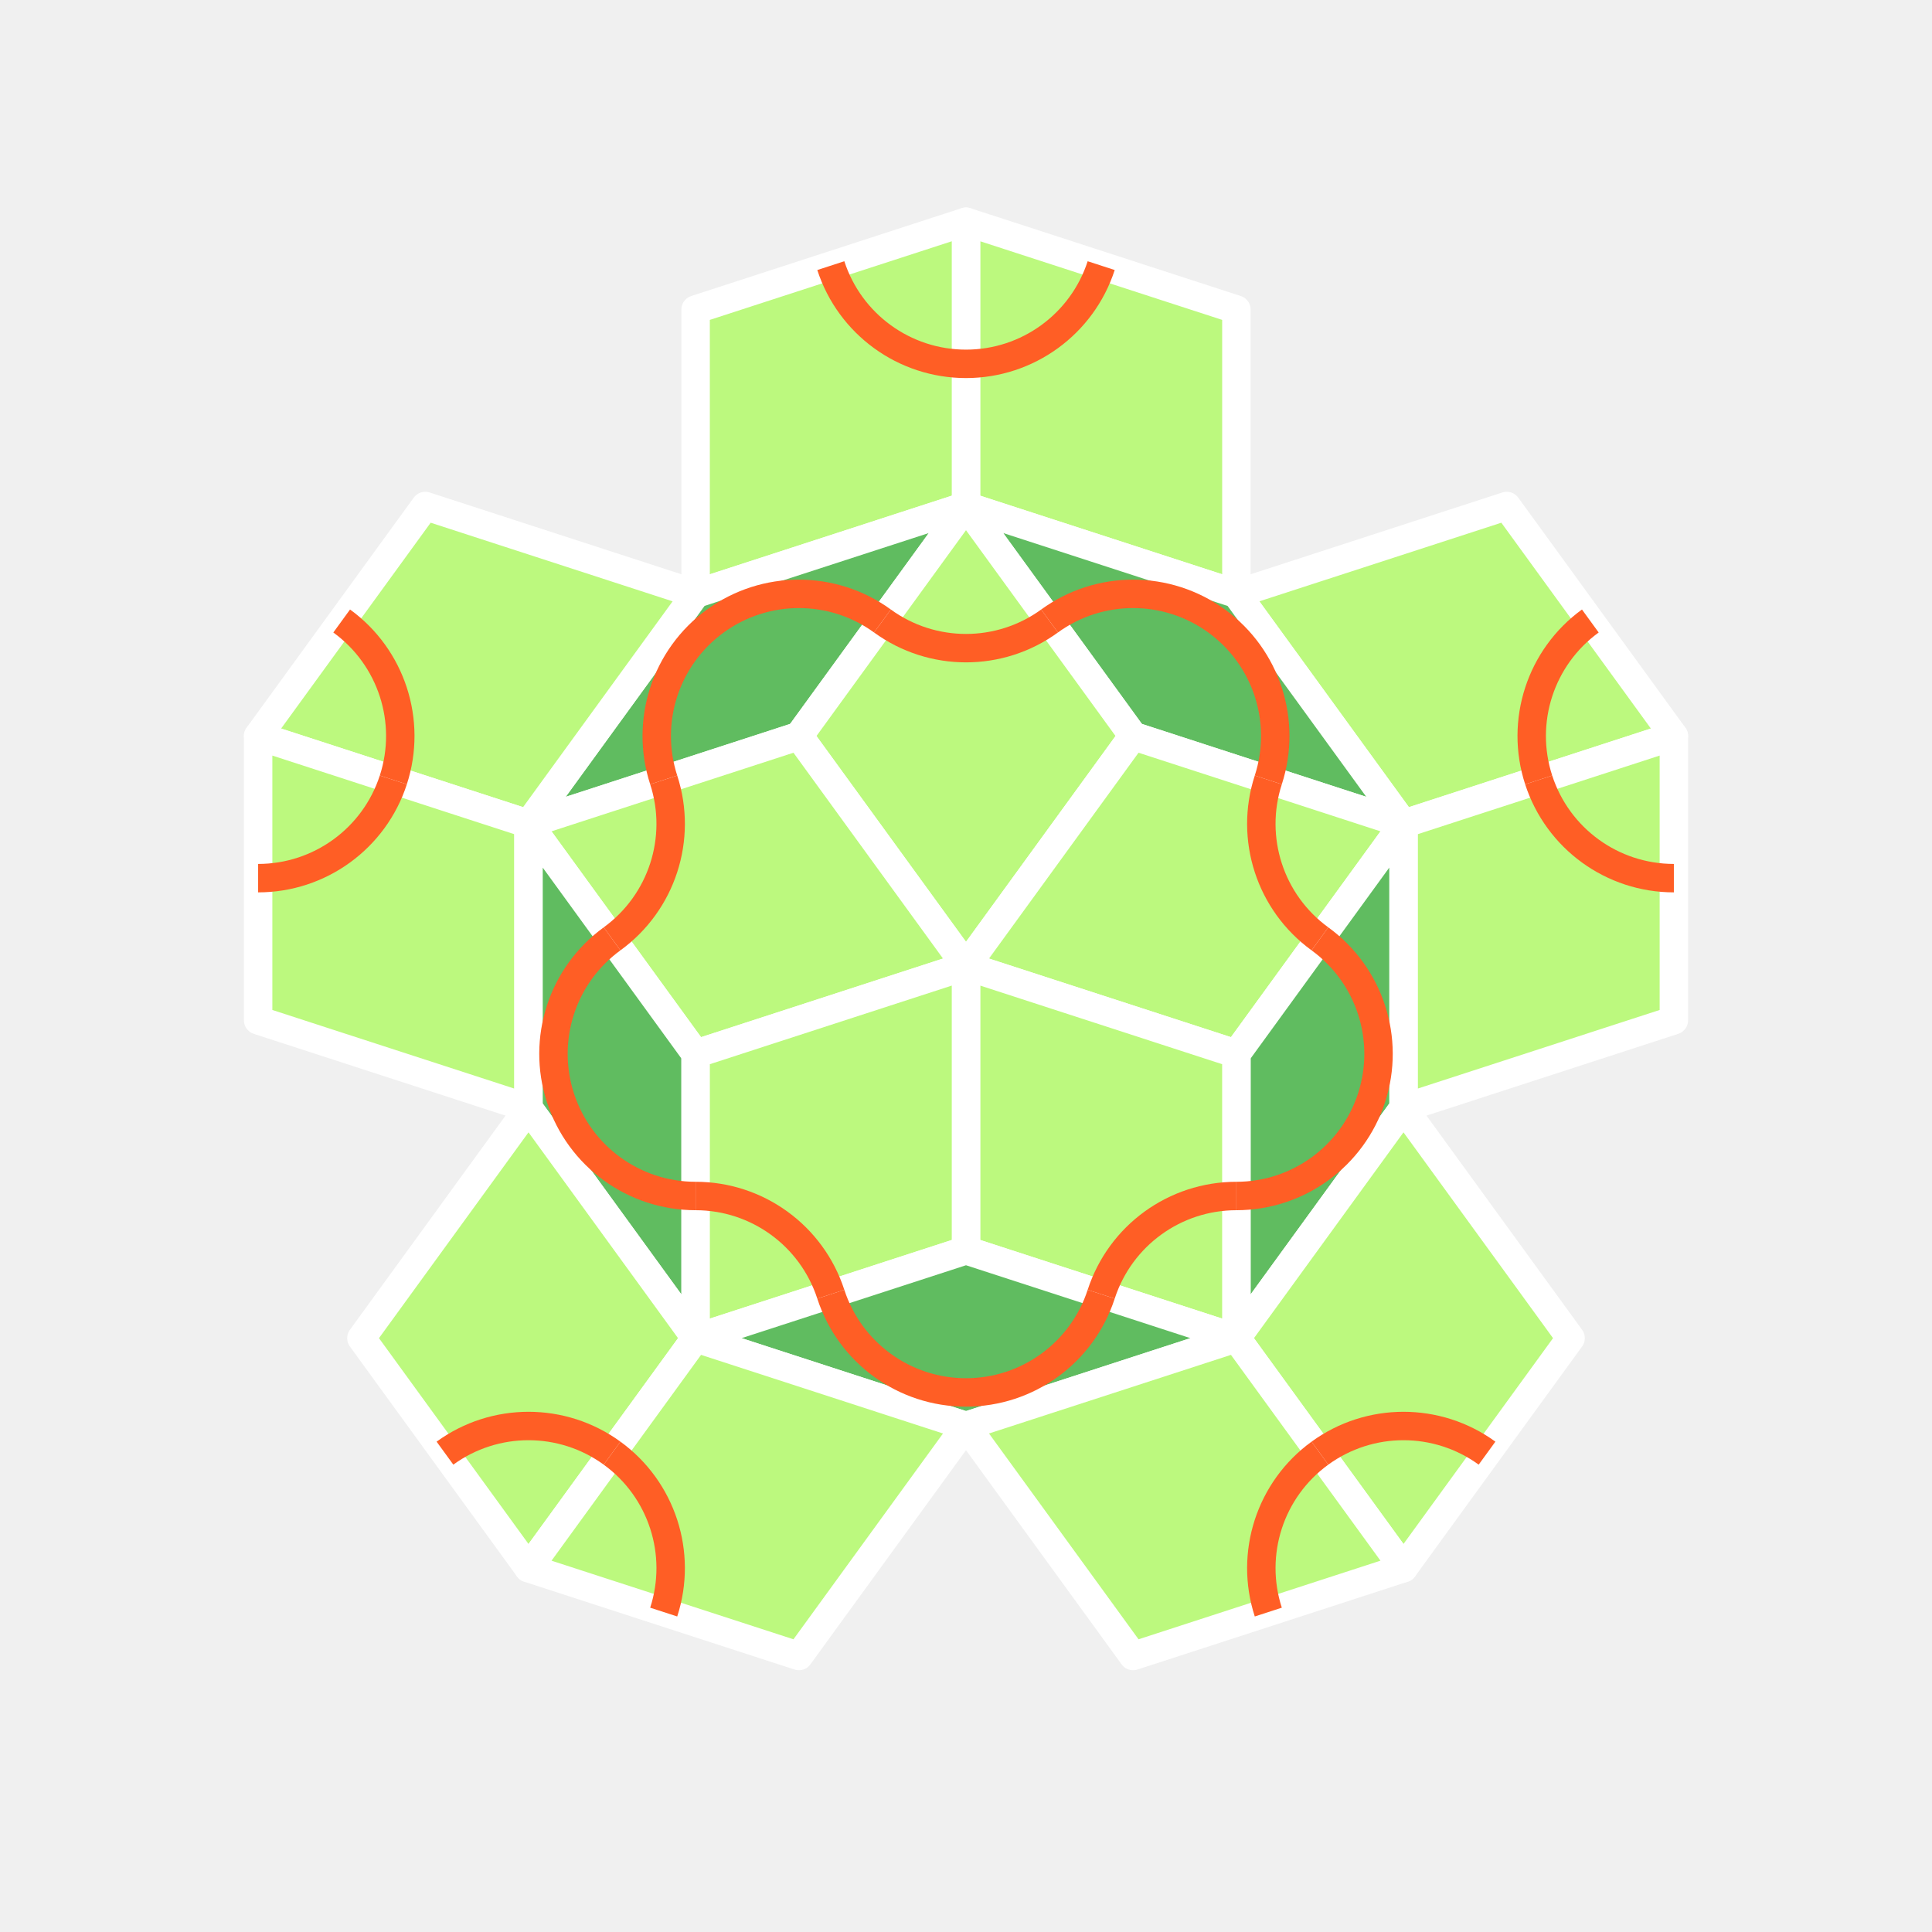
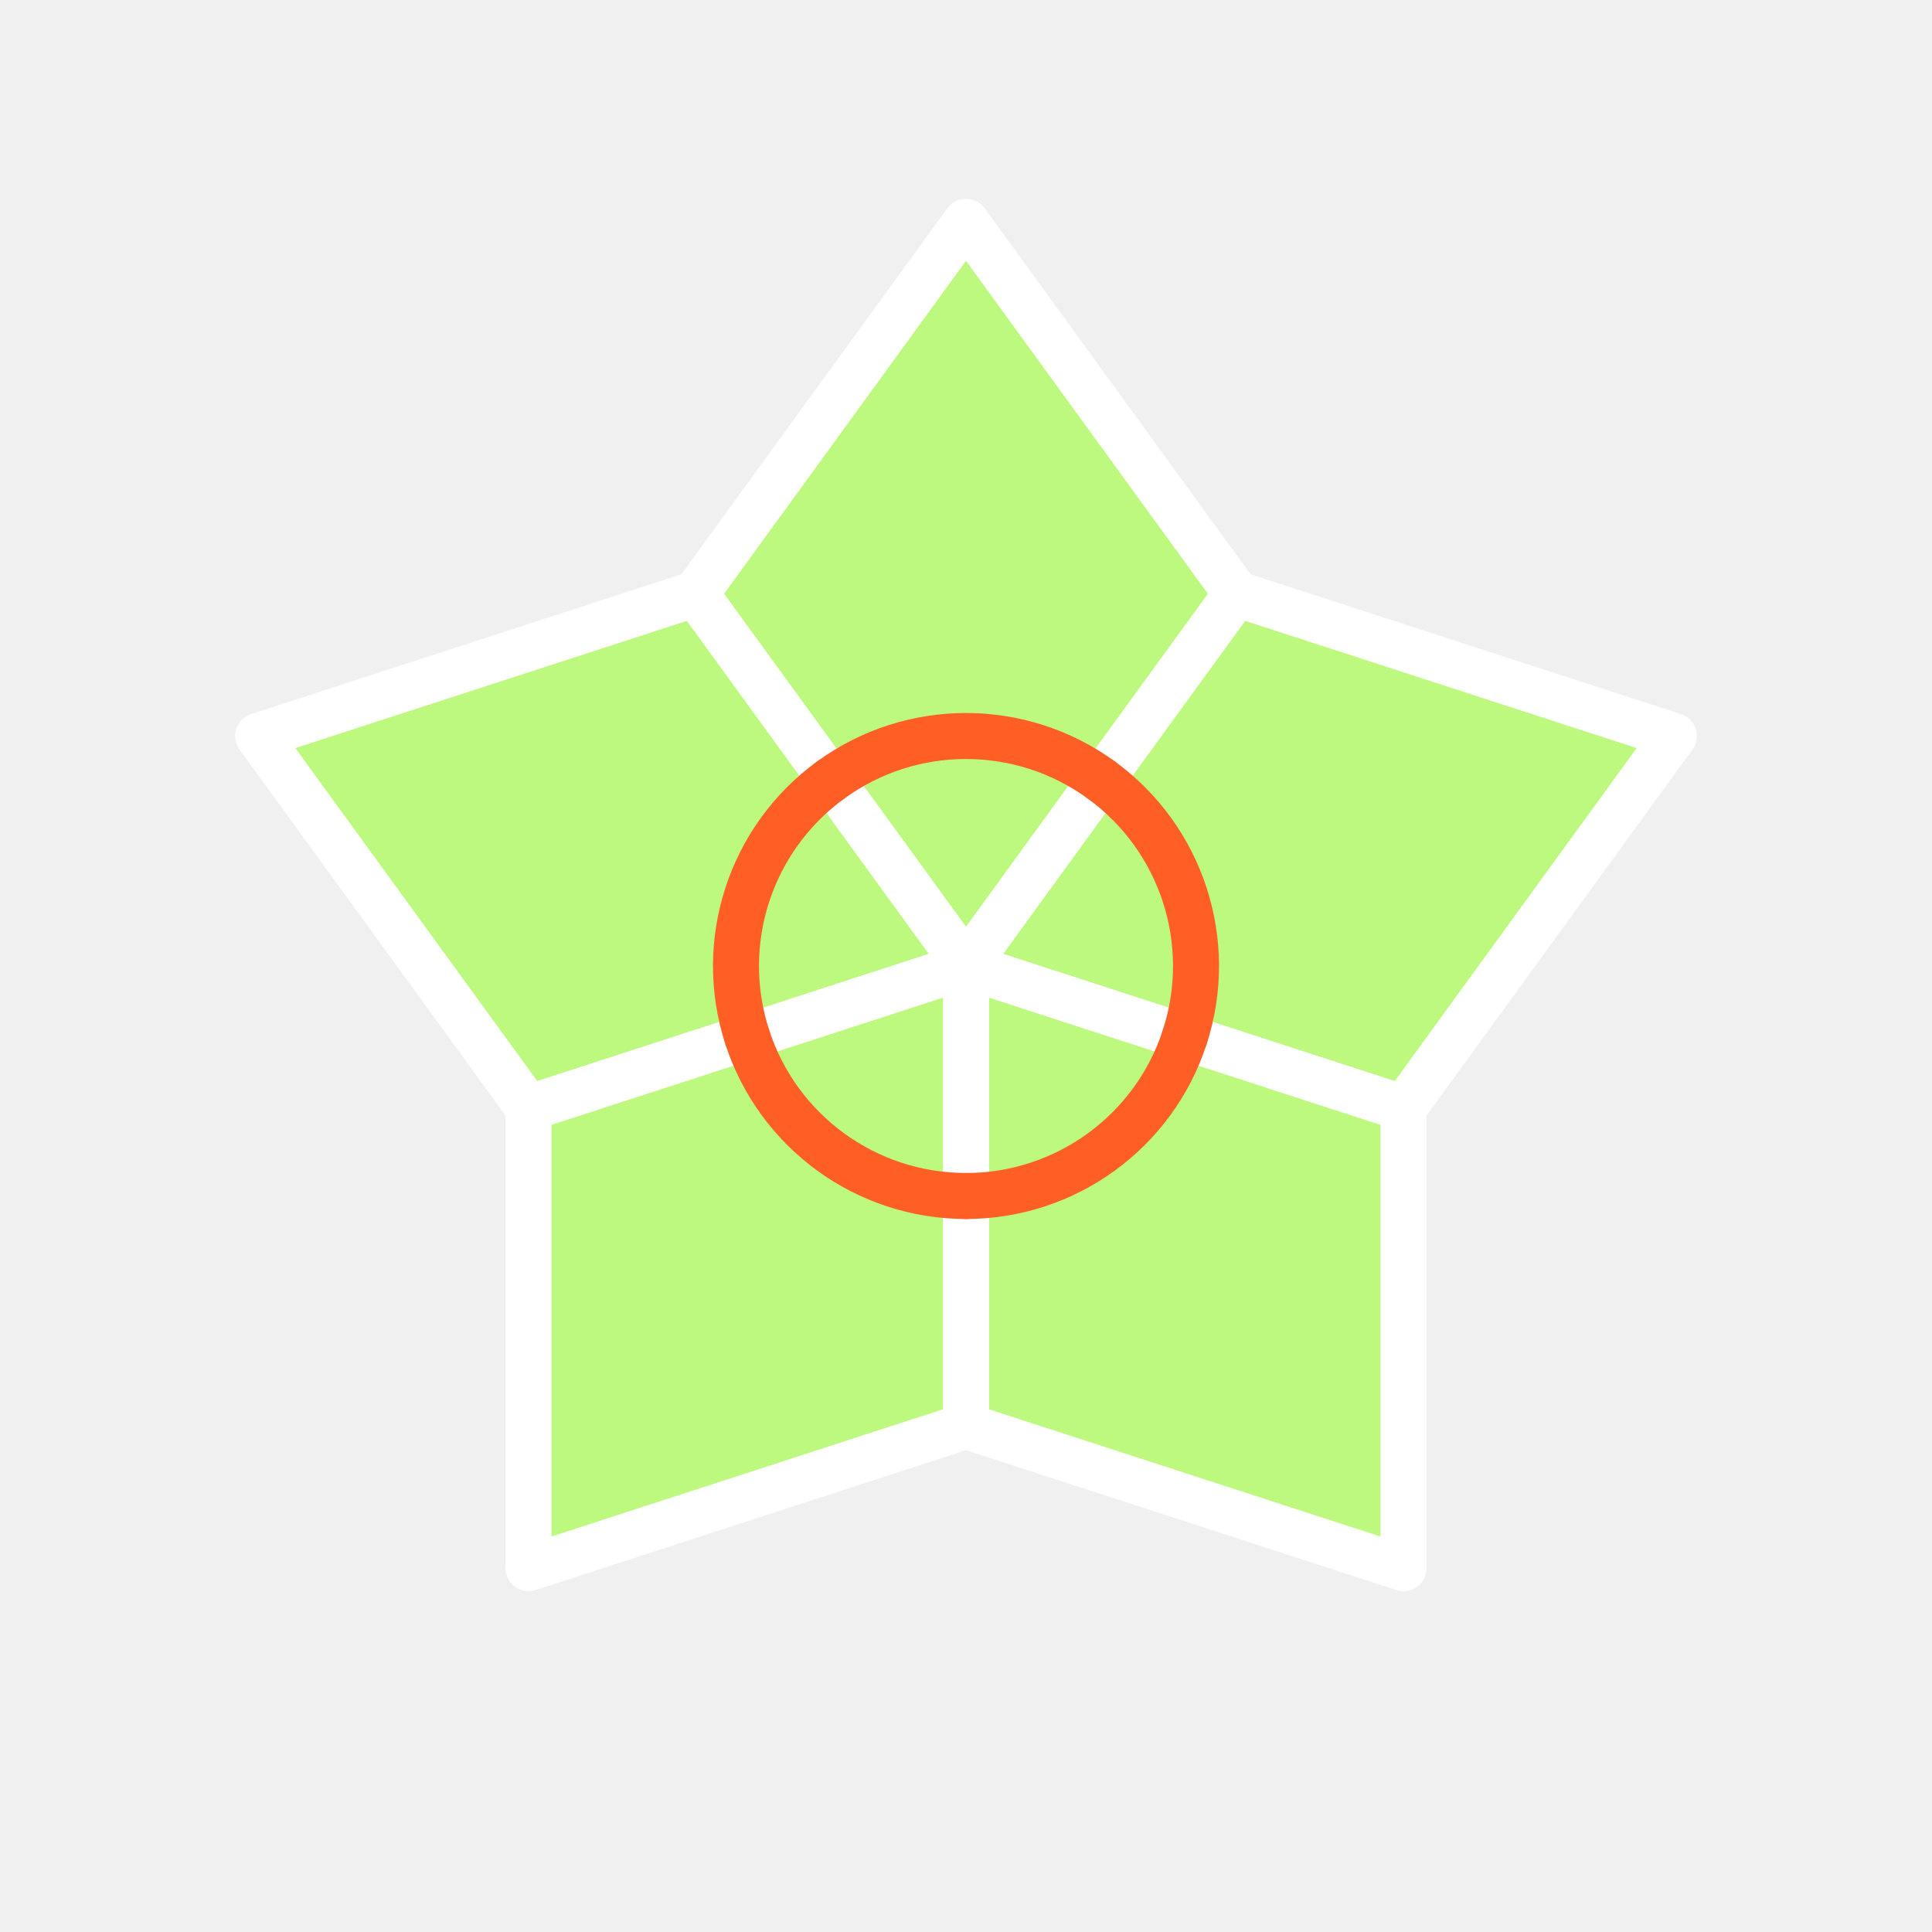
<svg xmlns="http://www.w3.org/2000/svg" width="100%" height="100%" viewBox="-210.0 -210.0 420.0 420.0" preserveAspectRatio="xMidYMid meet" version="1.1" baseProfile="full">
-   <g style="stroke:#fff; stroke-width: 6.18; stroke-linejoin: round;">
-     <path fill="#9f3" fill-opacity="0.6" d="m-9.907600726170915e-15,-161.803 l3.78436673043415e-15,61.803 l58.779,19.098 l-3.78436673043415e-15,-61.803z" />
-     <path fill="#9f3" fill-opacity="0.6" d="m-9.907600726170915e-15,-161.803 l3.78436673043415e-15,61.803 l-58.779,19.098 l-3.78436673043415e-15,-61.803z" />
-     <path fill="#9f3" fill-opacity="0.6" d="m153.884,-50.0 l-58.779,19.098 l-36.327,-50 l58.779,-19.098z" />
-     <path fill="#090" fill-opacity="0.6" d="m36.327,-50 l58.779,19.098 l-36.327,-50 l-58.779,-19.098z" />
-     <path fill="#090" fill-opacity="0.6" d="m-36.327,-50 l-58.779,19.098 l36.327,-50 l58.779,-19.098z" />
-     <path fill="#9f3" fill-opacity="0.6" d="m-153.884,-50 l58.779,19.098 l36.327,-50 l-58.779,-19.098z" />
-     <path fill="#9f3" fill-opacity="0.6" d="m-6.123233995736765e-15,-100 l-36.327,50 l36.327,50 l36.327,-50z" />
-     <path fill="#9f3" fill-opacity="0.6" d="m95.106,-30.902 l-36.327,50 l-58.779,-19.098 l36.327,-50z" />
-     <path fill="#9f3" fill-opacity="0.6" d="m-95.106,-30.902 l36.327,50.0 l58.779,-19.098 l-36.327,-50.0z" />
-     <path fill="#9f3" fill-opacity="0.6" d="m153.884,-50.0 l-58.779,19.098 l-1.4210854715202004e-14,61.803 l58.779,-19.098z" />
-     <path fill="#9f3" fill-opacity="0.6" d="m-153.884,-50 l58.779,19.098 l1.4210854715202004e-14,61.803 l-58.779,-19.098z" />
-     <path fill="#090" fill-opacity="0.6" d="m58.779,19.098 l1.4210854715202004e-14,61.803 l36.327,-50.0 l-1.4210854715202004e-14,-61.803z" />
-     <path fill="#090" fill-opacity="0.6" d="m-58.779,19.098 l0.0,61.803 l-36.327,-50 l-0.0,-61.803z" />
-     <path fill="#9f3" fill-opacity="0.6" d="m58.779,80.902 l-58.779,-19.098 l-3.7843667304341506e-15,-61.803 l58.779,19.098z" />
-     <path fill="#9f3" fill-opacity="0.6" d="m-58.779,80.902 l58.779,-19.098 l-3.7843667304341506e-15,-61.803 l-58.779,19.098z" />
-     <path fill="#9f3" fill-opacity="0.6" d="m95.106,130.902 l-36.327,-50 l36.327,-50.0 l36.327,50z" />
-     <path fill="#090" fill-opacity="0.6" d="m3.7843667304341506e-15,61.803 l-58.779,19.098 l58.779,19.098 l58.779,-19.098z" />
-     <path fill="#9f3" fill-opacity="0.6" d="m-95.106,130.902 l36.327,-50 l-36.327,-50 l-36.327,50z" />
-     <path fill="#9f3" fill-opacity="0.6" d="m95.106,130.902 l-36.327,-50 l-58.779,19.098 l36.327,50z" />
-     <path fill="#9f3" fill-opacity="0.6" d="m-95.106,130.902 l36.327,-50 l58.779,19.098 l-36.327,50z" />
-     <path fill="none" stroke="#ff5e25" d="M -8.01541736095384e-15 -130.902 A 30.902 30.902 0 0 0 29.389 -152.254" />
-     <path fill="none" stroke="none" d="M 58.779 -111.803 A 30.902 30.902 0 0 0 29.389 -90.451" />
-     <path fill="none" stroke="#ff5e25" d="M -29.389 -152.254 A 30.902 30.902 0 0 0 -8.01541736095384e-15 -130.902" />
-     <path fill="none" stroke="none" d="M -29.389 -90.451 A 30.902 30.902 0 0 0 -58.779 -111.803" />
-     <path fill="none" stroke="#ff5e25" d="M 135.721 -75 A 30.902 30.902 0 0 0 124.495 -40.451" />
-     <path fill="none" stroke="none" d="M 76.942 -55.902 A 30.902 30.902 0 0 0 88.168 -90.451" />
-     <path fill="none" stroke="#ff5e25" d="M 65.716 -40.451 A 30.902 30.902 0 0 0 18.164 -75" />
-     <path fill="none" stroke="none" d="M 29.389 -90.451 A 30.902 30.902 0 0 0 76.942 -55.902" />
-     <path fill="none" stroke="#ff5e25" d="M -18.164 -75 A 30.902 30.902 0 0 0 -65.716 -40.451" />
-     <path fill="none" stroke="none" d="M -76.942 -55.902 A 30.902 30.902 0 0 0 -29.389 -90.451" />
-     <path fill="none" stroke="#ff5e25" d="M -124.495 -40.451 A 30.902 30.902 0 0 0 -135.721 -75" />
-     <path fill="none" stroke="none" d="M -88.168 -90.451 A 30.902 30.902 0 0 0 -76.942 -55.902" />
-     <path fill="none" stroke="#ff5e25" d="M -18.164 -75 A 30.902 30.902 0 0 0 18.164 -75" />
-     <path fill="none" stroke="none" d="M 18.164 -25 A 30.902 30.902 0 0 0 -18.164 -25" />
-     <path fill="none" stroke="#ff5e25" d="M 65.716 -40.451 A 30.902 30.902 0 0 0 76.942 -5.902" />
-     <path fill="none" stroke="none" d="M 29.389 9.549 A 30.902 30.902 0 0 0 18.164 -25" />
-     <path fill="none" stroke="#ff5e25" d="M -76.942 -5.902 A 30.902 30.902 0 0 0 -65.716 -40.451" />
-     <path fill="none" stroke="none" d="M -18.164 -25.0 A 30.902 30.902 0 0 0 -29.389 9.549" />
-     <path fill="none" stroke="#ff5e25" d="M 124.495 -40.451 A 30.902 30.902 0 0 0 153.884 -19.098" />
-     <path fill="none" stroke="none" d="M 124.495 21.353 A 30.902 30.902 0 0 0 95.106 -3.552713678800501e-15" />
-     <path fill="none" stroke="#ff5e25" d="M -153.884 -19.098 A 30.902 30.902 0 0 0 -124.495 -40.451" />
-     <path fill="none" stroke="none" d="M -95.106 1.0658141036401503e-14 A 30.902 30.902 0 0 0 -124.495 21.353" />
-     <path fill="none" stroke="#ff5e25" d="M 58.779 50.0 A 30.902 30.902 0 0 0 76.942 -5.902" />
-     <path fill="none" stroke="none" d="M 95.106 -3.552713678800501e-15 A 30.902 30.902 0 0 0 76.942 55.902" />
-     <path fill="none" stroke="#ff5e25" d="M -76.942 -5.902 A 30.902 30.902 0 0 0 -58.779 50.0" />
-     <path fill="none" stroke="none" d="M -76.942 55.902 A 30.902 30.902 0 0 0 -95.106 1.4210854715202004e-14" />
-     <path fill="none" stroke="#ff5e25" d="M 58.779 50.0 A 30.902 30.902 0 0 0 29.389 71.353" />
-     <path fill="none" stroke="none" d="M 1.8921833652170753e-15 30.902 A 30.902 30.902 0 0 0 29.389 9.549" />
-     <path fill="none" stroke="#ff5e25" d="M -29.389 71.353 A 30.902 30.902 0 0 0 -58.779 50.0" />
-     <path fill="none" stroke="none" d="M -29.389 9.549 A 30.902 30.902 0 0 0 1.8921833652170753e-15 30.902" />
-     <path fill="none" stroke="#ff5e25" d="M 113.269 105.902 A 30.902 30.902 0 0 0 76.942 105.902" />
-     <path fill="none" stroke="none" d="M 76.942 55.902 A 30.902 30.902 0 0 0 113.269 55.902" />
-     <path fill="none" stroke="#ff5e25" d="M -29.389 71.353 A 30.902 30.902 0 0 0 29.389 71.353" />
-     <path fill="none" stroke="none" d="M 29.389 90.451 A 30.902 30.902 0 0 0 -29.389 90.451" />
-     <path fill="none" stroke="#ff5e25" d="M -76.942 105.902 A 30.902 30.902 0 0 0 -113.269 105.902" />
-     <path fill="none" stroke="none" d="M -113.269 55.902 A 30.902 30.902 0 0 0 -76.942 55.902" />
-     <path fill="none" stroke="#ff5e25" d="M 76.942 105.902 A 30.902 30.902 0 0 0 65.716 140.451" />
-     <path fill="none" stroke="none" d="M 18.164 125.0 A 30.902 30.902 0 0 0 29.389 90.451" />
-     <path fill="none" stroke="#ff5e25" d="M -65.716 140.451 A 30.902 30.902 0 0 0 -76.942 105.902" />
-     <path fill="none" stroke="none" d="M -29.389 90.451 A 30.902 30.902 0 0 0 -18.164 125.0" />
+   <g style="stroke:#fff; stroke-width: 10.0; stroke-linejoin: round;">
+     <path fill="#9f3" fill-opacity="0.6" d="m0.0,0.0 l-58.779,-80.902 l58.779,-80.902 l58.779,80.902z" />
+     <path fill="#9f3" fill-opacity="0.6" d="m0.0,0.0 l95.106,30.902 l58.779,-80.902 l-95.106,-30.902z" />
+     <path fill="#9f3" fill-opacity="0.6" d="m0.0,0.0 l-95.106,30.902 l-58.779,-80.902 l95.106,-30.902z" />
+     <path fill="#9f3" fill-opacity="0.6" d="m0.0,0.0 l6.123233995736766e-15,100.0 l95.106,30.902 l-6.123233995736766e-15,-100.0z" />
+     <path fill="#9f3" fill-opacity="0.6" d="m0.0,0.0 l6.123233995736766e-15,100.0 l-95.106,30.902 l-6.123233995736766e-15,-100.0z" />
+     <path fill="none" stroke="#ff5e25" stroke-linecap="round" d="M 29.389 -40.451 A 50 50 0 0 0 -29.389 -40.451" />
+     <path fill="none" stroke="none" stroke-linecap="round" d="M -29.389 -121.353 A 50 50 0 0 0 29.389 -121.353" />
+     <path fill="none" stroke="#ff5e25" stroke-linecap="round" d="M 47.553 15.451 A 50 50 0 0 0 29.389 -40.451" />
+     <path fill="none" stroke="none" stroke-linecap="round" d="M 106.331 -65.451 A 50 50 0 0 0 124.495 -9.549" />
+     <path fill="none" stroke="#ff5e25" stroke-linecap="round" d="M -29.389 -40.451 A 50.0 50.0 0 0 0 -47.553 15.451" />
+     <path fill="none" stroke="none" stroke-linecap="round" d="M -124.495 -9.549 A 50 50 0 0 0 -106.331 -65.451" />
+     <path fill="none" stroke="#ff5e25" stroke-linecap="round" d="M 3.061616997868383e-15 50.0 A 50.0 50.0 0 0 0 47.553 15.451" />
+     <path fill="none" stroke="none" stroke-linecap="round" d="M 95.106 80.902 A 50 50 0 0 0 47.553 115.451" />
+     <path fill="none" stroke="#ff5e25" stroke-linecap="round" d="M -47.553 15.451 A 50.0 50.0 0 0 0 3.061616997868383e-15 50.0" />
+     <path fill="none" stroke="none" stroke-linecap="round" d="M -47.553 115.451 A 50 50 0 0 0 -95.106 80.902" />
  </g>
</svg>
